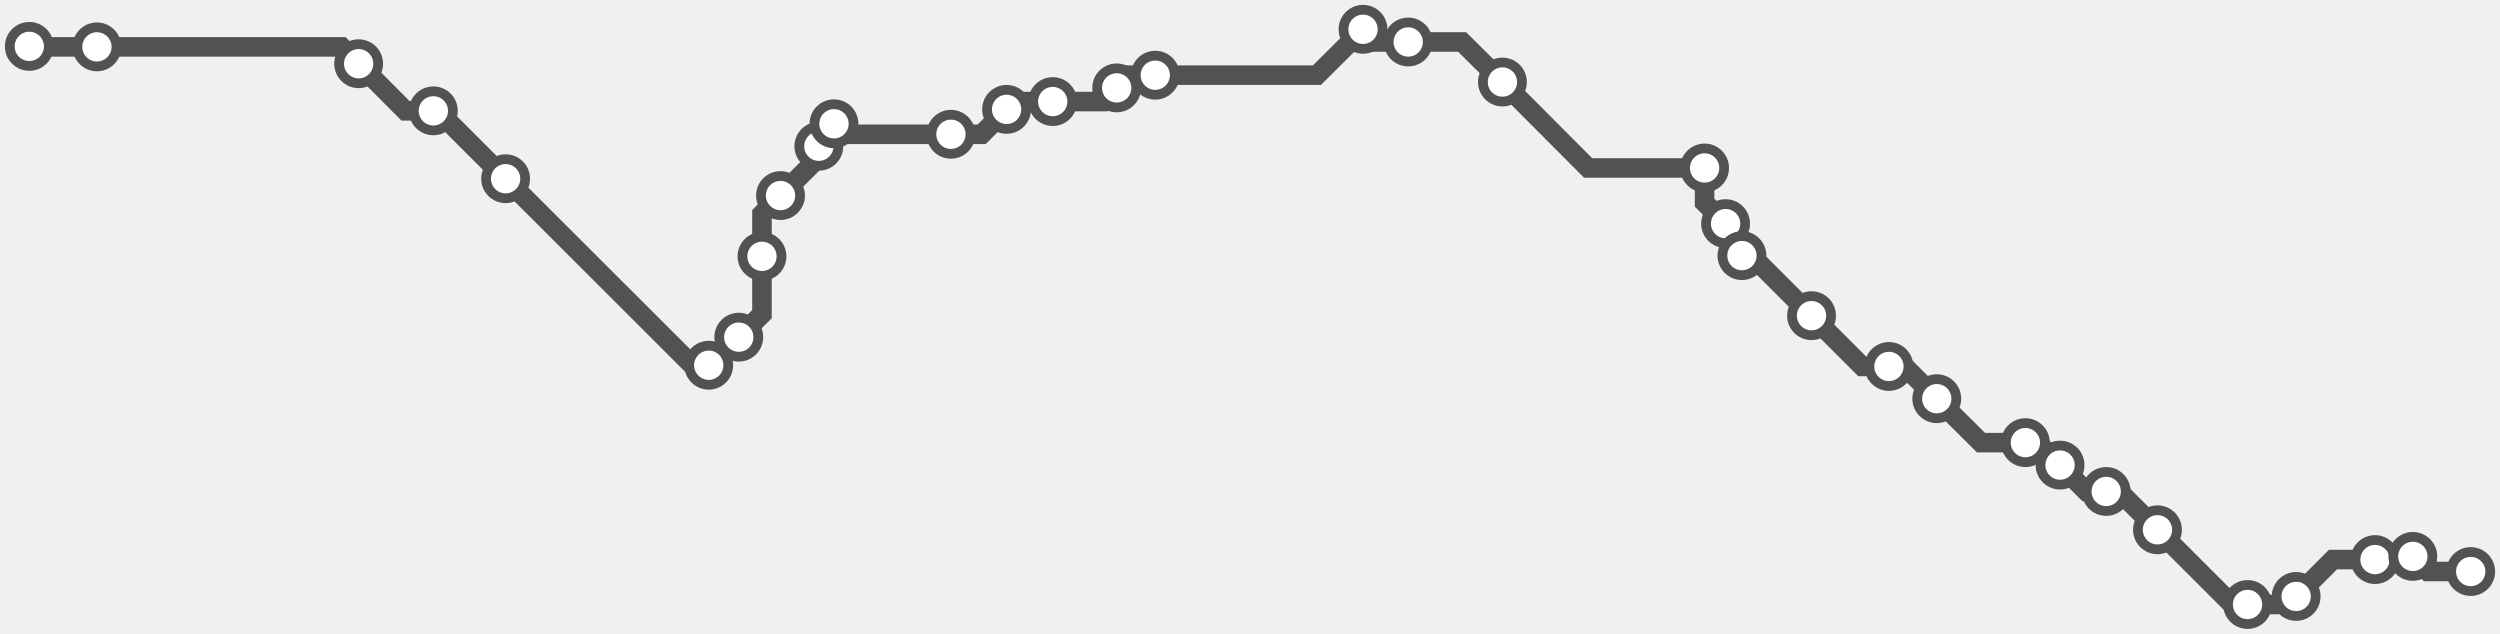
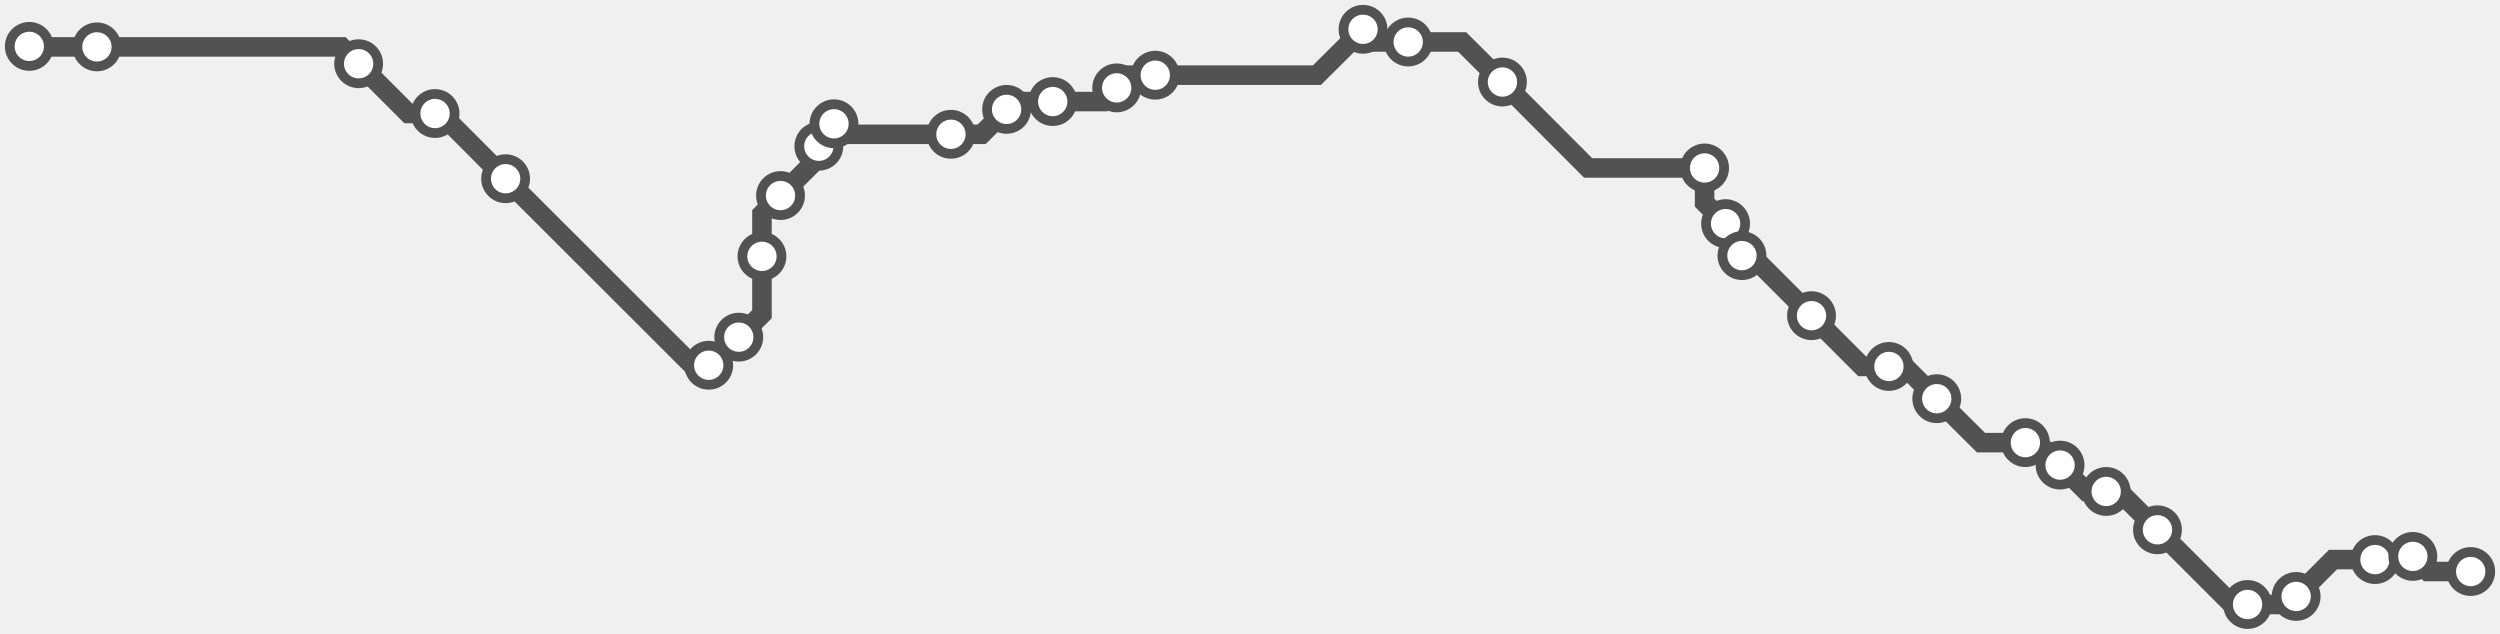
<svg xmlns="http://www.w3.org/2000/svg" width="1024.0" height="259.6">
-   <path d="M12.0 19.015 L12.2 19.2 L39.7 19.2 L139.9 19.2 L146.9 26.1 L166.1 45.4 L177.5 45.4 L179.3 45.4 L207.1 73.2 L283.6 149.6 L290.3 149.6 L291.1 149.6 L302.6 138.1 L312.1 128.7 L312.1 105.0 L312.1 87.7 L319.7 80.1 L335.4 64.4 L335.4 59.9 L335.4 56.9 L341.6 50.7 L345.9 55.0 L389.5 55.0 L402.1 55.0 L412.3 44.8 L415.5 41.6 L431.2 41.6 L451.9 41.6 L457.4 36.0 L462.6 30.8 L473.2 30.8 L539.4 30.8 L558.3 12.0 L563.4 17.2 L576.8 17.2 L598.9 17.2 L615.4 33.6 L650.5 68.8 L698.2 68.8 L698.2 83.0 L706.8 91.6 L713.5 98.3 L713.5 104.7 L717.4 104.7 L742.0 129.3 L762.8 150.1 L773.7 150.1 L780.1 150.1 L793.3 163.3 L811.4 181.3 L829.6 181.3 L834.6 181.3 L843.8 190.5 L854.6 201.3 L862.7 201.3 L868.0 201.3 L883.7 217.0 L914.3 247.6 L920.6 247.6 L937.2 247.6 L940.5 244.3 L955.6 229.2 L972.8 229.2 L987.1 229.2 L988.3 227.9 L994.5 234.1 L1012.0 234.1 " />
+   <path d="M12.0 19.015 L12.2 19.2 L39.7 19.2 L139.9 19.2 L146.9 26.1 L167.3 46.5 L178.2 46.5 L180.5 46.5 L207.1 73.2 L283.6 149.6 L290.3 149.6 L291.1 149.6 L302.6 138.1 L312.1 128.7 L312.1 105.0 L312.1 87.7 L319.7 80.1 L335.4 64.4 L335.4 59.9 L335.4 56.9 L341.6 50.7 L345.9 55.0 L389.5 55.0 L402.1 55.0 L412.3 44.8 L415.5 41.6 L431.2 41.6 L451.9 41.6 L457.4 36.0 L462.6 30.8 L473.2 30.8 L539.4 30.8 L558.3 12.0 L563.4 17.2 L576.8 17.2 L598.9 17.2 L615.4 33.6 L650.5 68.8 L698.2 68.8 L698.2 83.0 L706.8 91.6 L713.5 98.3 L713.5 104.7 L717.4 104.7 L742.0 129.3 L762.8 150.1 L773.7 150.1 L780.1 150.1 L793.3 163.3 L811.4 181.3 L829.6 181.3 L834.6 181.3 L843.8 190.5 L854.6 201.3 L862.7 201.3 L868.0 201.3 L883.7 217.0 L914.3 247.6 L920.6 247.6 L937.2 247.6 L940.5 244.3 L955.6 229.2 L972.8 229.2 L987.1 229.2 L988.3 227.9 L994.5 234.1 L1012.0 234.1 " />
  <circle cx="12.0" cy="19.0" r="8" />
  <circle cx="39.7" cy="19.2" r="8" />
  <circle cx="146.9" cy="26.1" r="8" />
-   <circle cx="177.5" cy="45.4" r="8" />
+   <circle cx="178.2" cy="46.5" r="8" />
  <circle cx="207.1" cy="73.2" r="8" />
  <circle cx="290.3" cy="149.6" r="8" />
  <circle cx="302.6" cy="138.1" r="8" />
  <circle cx="312.1" cy="105.0" r="8" />
  <circle cx="319.7" cy="80.1" r="8" />
  <circle cx="335.4" cy="59.9" r="8" />
  <circle cx="341.6" cy="50.7" r="8" />
  <circle cx="389.5" cy="55.0" r="8" />
  <circle cx="412.3" cy="44.8" r="8" />
  <circle cx="431.2" cy="41.6" r="8" />
  <circle cx="457.4" cy="36.0" r="8" />
  <circle cx="473.2" cy="30.8" r="8" />
  <circle cx="558.3" cy="12.0" r="8" />
  <circle cx="576.8" cy="17.2" r="8" />
  <circle cx="615.4" cy="33.6" r="8" />
  <circle cx="698.2" cy="68.8" r="8" />
  <circle cx="706.8" cy="91.6" r="8" />
  <circle cx="713.5" cy="104.7" r="8" />
  <circle cx="742.0" cy="129.3" r="8" />
  <circle cx="773.7" cy="150.1" r="8" />
  <circle cx="793.3" cy="163.3" r="8" />
  <circle cx="829.6" cy="181.3" r="8" />
  <circle cx="843.8" cy="190.5" r="8" />
  <circle cx="862.7" cy="201.3" r="8" />
  <circle cx="883.7" cy="217.0" r="8" />
  <circle cx="920.6" cy="247.6" r="8" />
  <circle cx="940.5" cy="244.3" r="8" />
  <circle cx="972.8" cy="229.2" r="8" />
  <circle cx="988.3" cy="227.9" r="8" />
  <circle cx="1012.0" cy="234.1" r="8" />
  <style>
circle {
fill: white;
stroke: #525252;
stroke-width: 4;
}
path {
fill: none;
stroke: #525252;
stroke-width: 8;
}</style>
</svg>
